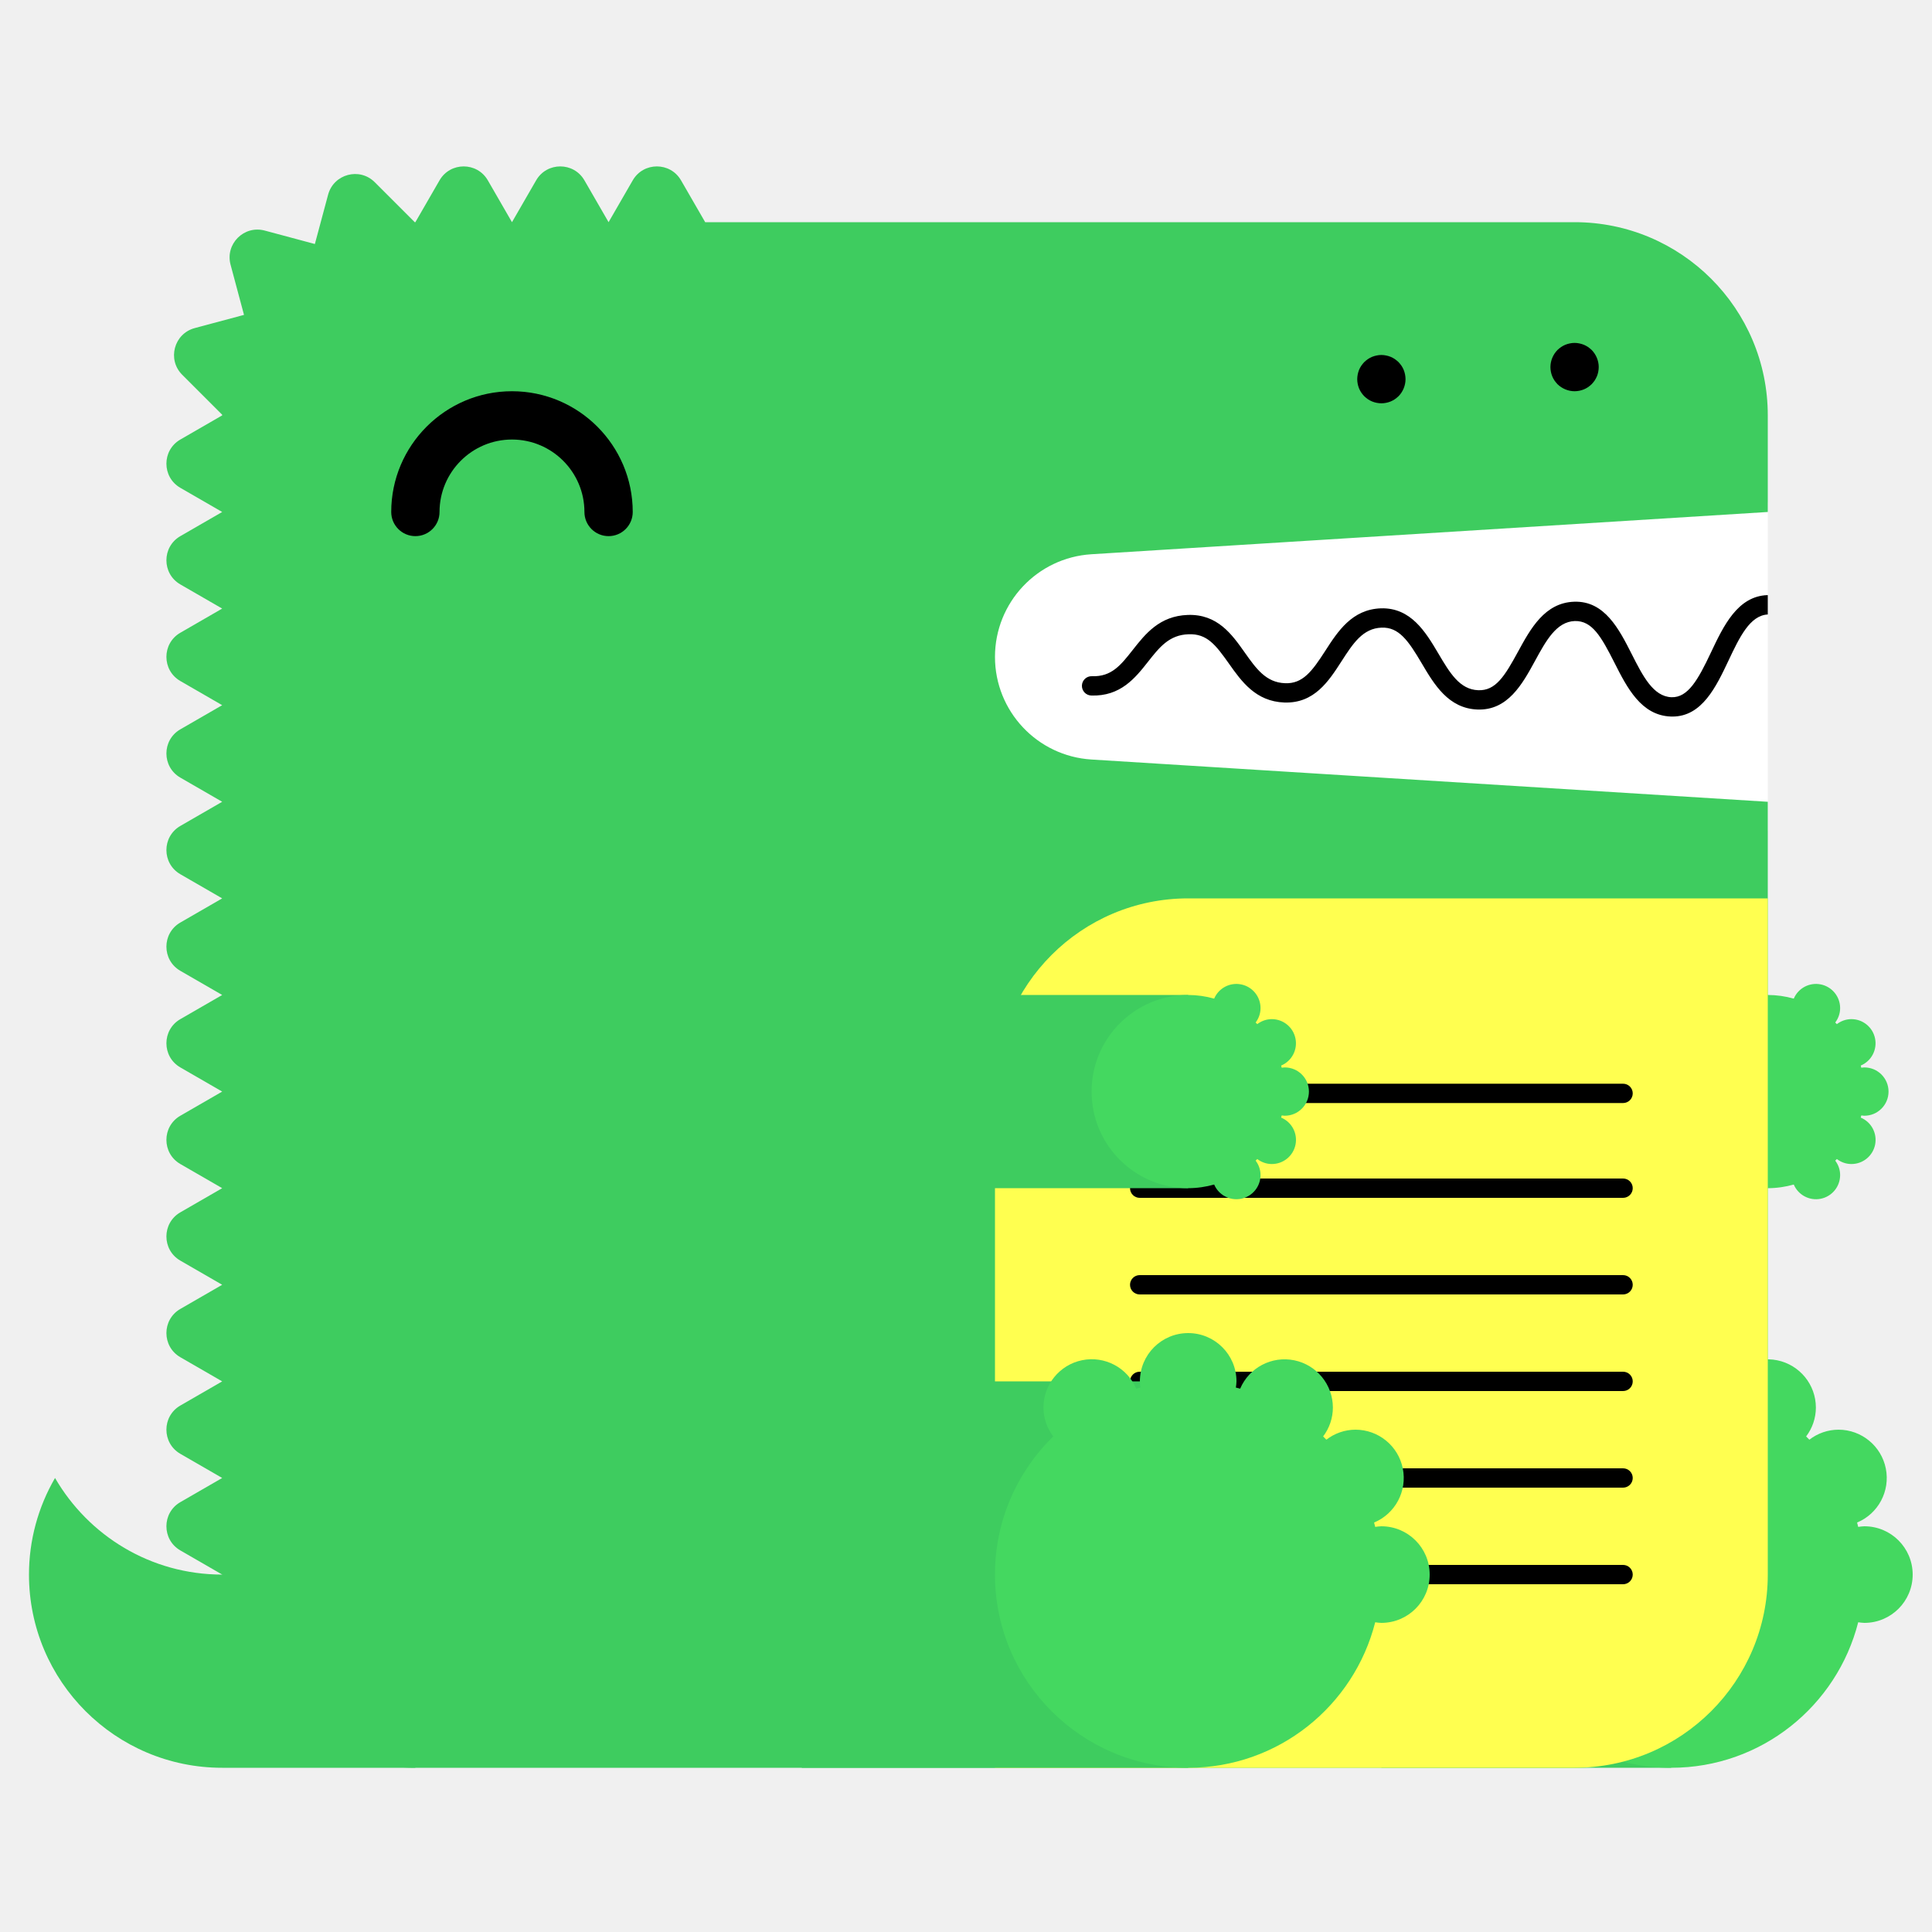
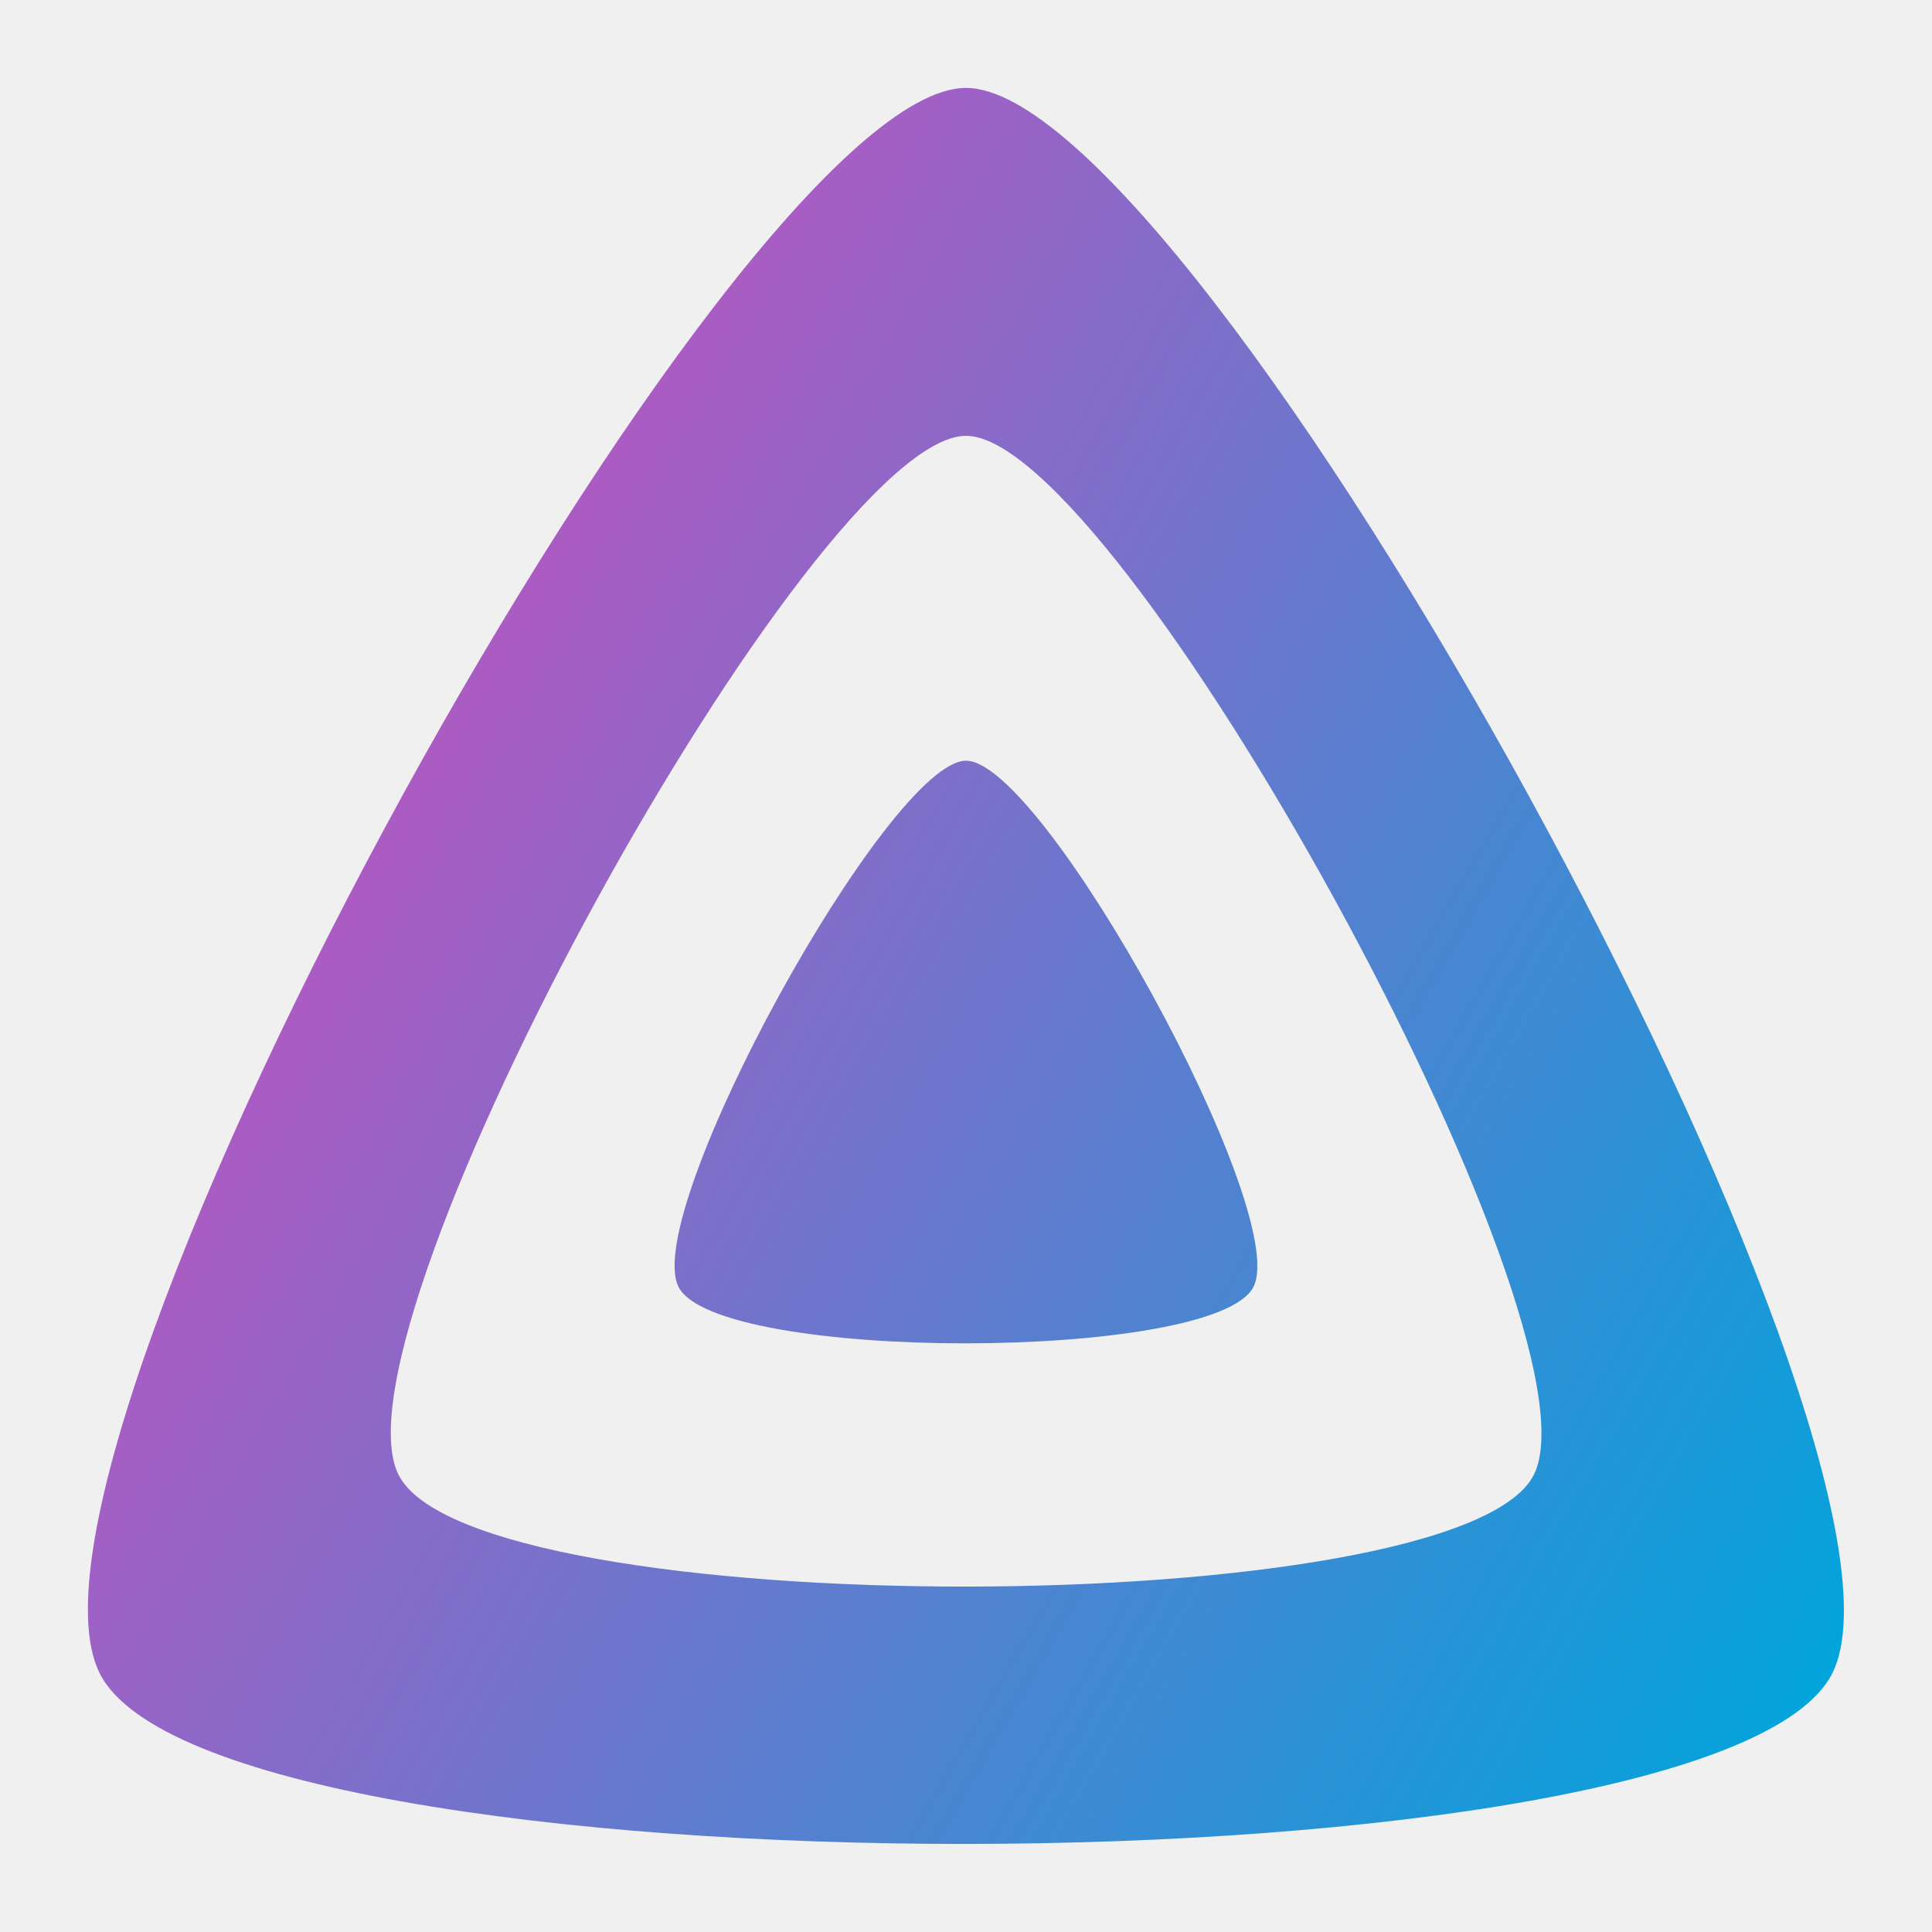
- <svg xmlns="http://www.w3.org/2000/svg" width="200" height="200" viewBox="0 0 200 200">
-   <g fill="none" fill-rule="evenodd">
-     <path fill="#FFF" d="M99 52h84v34H99z" />
-     <path d="M23 163c-7.398 0-13.843-4.027-17.303-10A19.886 19.886 0 0 0 3 163c0 11.046 8.954 20 20 20h20v-20H23z" fill="#3ECC5F" />
-     <path d="M112.98 57.376L183 53V43c0-11.046-8.954-20-20-20H73l-2.5-4.33c-1.112-1.925-3.889-1.925-5 0L63 23l-2.5-4.33c-1.111-1.925-3.889-1.925-5 0L53 23l-2.5-4.33c-1.111-1.925-3.889-1.925-5 0L43 23c-.022 0-.042.003-.065.003l-4.142-4.141c-1.57-1.571-4.252-.853-4.828 1.294l-1.369 5.104-5.192-1.392c-2.148-.575-4.111 1.389-3.535 3.536l1.39 5.193-5.102 1.367c-2.148.576-2.867 3.259-1.296 4.83l4.142 4.142c0 .021-.003.042-.003.064l-4.33 2.5c-1.925 1.111-1.925 3.889 0 5L23 53l-4.33 2.5c-1.925 1.111-1.925 3.889 0 5L23 63l-4.33 2.5c-1.925 1.111-1.925 3.889 0 5L23 73l-4.33 2.5c-1.925 1.111-1.925 3.889 0 5L23 83l-4.33 2.5c-1.925 1.111-1.925 3.889 0 5L23 93l-4.33 2.5c-1.925 1.111-1.925 3.889 0 5L23 103l-4.33 2.5c-1.925 1.111-1.925 3.889 0 5L23 113l-4.33 2.5c-1.925 1.111-1.925 3.889 0 5L23 123l-4.33 2.5c-1.925 1.111-1.925 3.889 0 5L23 133l-4.33 2.5c-1.925 1.111-1.925 3.889 0 5L23 143l-4.33 2.5c-1.925 1.111-1.925 3.889 0 5L23 153l-4.33 2.5c-1.925 1.111-1.925 3.889 0 5L23 163c0 11.046 8.954 20 20 20h120c11.046 0 20-8.954 20-20V83l-70.02-4.376A10.645 10.645 0 0 1 103 68c0-5.621 4.37-10.273 9.98-10.624" fill="#3ECC5F" />
-     <path fill="#3ECC5F" d="M143 183h30v-40h-30z" />
-     <path d="M193 158c-.219 0-.428.037-.639.064-.038-.15-.074-.301-.116-.451A5 5 0 0 0 190.32 148a4.96 4.96 0 0 0-3.016 1.036 26.531 26.531 0 0 0-.335-.336 4.955 4.955 0 0 0 1.011-2.987 5 5 0 0 0-9.599-1.959c-.148-.042-.297-.077-.445-.115.027-.211.064-.42.064-.639a5 5 0 0 0-5-5 5 5 0 0 0-5 5c0 .219.037.428.064.639-.148.038-.297.073-.445.115a4.998 4.998 0 0 0-9.599 1.959c0 1.125.384 2.151 1.011 2.987-3.717 3.632-6.031 8.693-6.031 14.3 0 11.046 8.954 20 20 20 9.339 0 17.16-6.41 19.361-15.064.211.027.42.064.639.064a5 5 0 0 0 5-5 5 5 0 0 0-5-5" fill="#44D860" />
-     <path fill="#3ECC5F" d="M153 123h30v-20h-30z" />
-     <path d="M193 115.5a2.5 2.5 0 1 0 0-5c-.109 0-.214.019-.319.032-.02-.075-.037-.15-.058-.225a2.501 2.501 0 0 0-.963-4.807c-.569 0-1.088.197-1.508.518a6.653 6.653 0 0 0-.168-.168c.314-.417.506-.931.506-1.494a2.5 2.5 0 0 0-4.8-.979A9.987 9.987 0 0 0 183 103c-5.522 0-10 4.478-10 10s4.478 10 10 10c.934 0 1.833-.138 2.69-.377a2.5 2.5 0 0 0 4.8-.979c0-.563-.192-1.077-.506-1.494.057-.055.113-.111.168-.168.42.321.939.518 1.508.518a2.5 2.5 0 0 0 .963-4.807c.021-.074.038-.15.058-.225.105.013.21.032.319.032" fill="#44D860" />
-     <path d="M63 55.5a2.5 2.5 0 0 1-2.5-2.5c0-4.136-3.364-7.5-7.5-7.5s-7.5 3.364-7.5 7.5a2.5 2.5 0 1 1-5 0c0-6.893 5.607-12.5 12.5-12.5S65.5 46.107 65.5 53a2.5 2.5 0 0 1-2.5 2.5" fill="#000" />
-     <path d="M103 183h60c11.046 0 20-8.954 20-20V93h-60c-11.046 0-20 8.954-20 20v70z" fill="#FFFF50" />
-     <path d="M168.02 124h-50.04a1 1 0 1 1 0-2h50.04a1 1 0 1 1 0 2m0 20h-50.04a1 1 0 1 1 0-2h50.04a1 1 0 1 1 0 2m0 20h-50.04a1 1 0 1 1 0-2h50.04a1 1 0 1 1 0 2m0-49.814h-50.04a1 1 0 1 1 0-2h50.04a1 1 0 1 1 0 2m0 19.814h-50.04a1 1 0 1 1 0-2h50.04a1 1 0 1 1 0 2m0 20h-50.04a1 1 0 1 1 0-2h50.04a1 1 0 1 1 0 2M183 61.611c-.012 0-.022-.006-.034-.005-3.09.105-4.552 3.196-5.842 5.923-1.346 2.85-2.387 4.703-4.093 4.647-1.889-.068-2.969-2.202-4.113-4.46-1.314-2.594-2.814-5.536-5.963-5.426-3.046.104-4.513 2.794-5.807 5.167-1.377 2.528-2.314 4.065-4.121 3.994-1.927-.07-2.951-1.805-4.136-3.813-1.321-2.236-2.848-4.75-5.936-4.664-2.994.103-4.465 2.385-5.763 4.4-1.373 2.13-2.335 3.428-4.165 3.351-1.973-.07-2.992-1.51-4.171-3.177-1.324-1.873-2.816-3.993-5.895-3.89-2.928.1-4.399 1.97-5.696 3.618-1.232 1.564-2.194 2.802-4.229 2.724a1 1 0 0 0-.072 2c3.017.101 4.545-1.8 5.872-3.487 1.177-1.496 2.193-2.787 4.193-2.855 1.926-.082 2.829 1.115 4.195 3.045 1.297 1.834 2.769 3.914 5.731 4.021 3.103.104 4.596-2.215 5.918-4.267 1.182-1.834 2.202-3.417 4.15-3.484 1.793-.067 2.769 1.35 4.145 3.681 1.297 2.197 2.766 4.686 5.787 4.796 3.125.108 4.634-2.62 5.949-5.035 1.139-2.088 2.214-4.06 4.119-4.126 1.793-.042 2.728 1.595 4.111 4.33 1.292 2.553 2.757 5.445 5.825 5.556l.169.003c3.064 0 4.518-3.075 5.805-5.794 1.139-2.41 2.217-4.68 4.067-4.773v-2z" fill="#000" />
-     <path fill="#3ECC5F" d="M83 183h40v-40H83z" />
-     <path d="M143 158c-.219 0-.428.037-.639.064-.038-.15-.074-.301-.116-.451A5 5 0 0 0 140.32 148a4.96 4.96 0 0 0-3.016 1.036 26.531 26.531 0 0 0-.335-.336 4.955 4.955 0 0 0 1.011-2.987 5 5 0 0 0-9.599-1.959c-.148-.042-.297-.077-.445-.115.027-.211.064-.42.064-.639a5 5 0 0 0-5-5 5 5 0 0 0-5 5c0 .219.037.428.064.639-.148.038-.297.073-.445.115a4.998 4.998 0 0 0-9.599 1.959c0 1.125.384 2.151 1.011 2.987-3.717 3.632-6.031 8.693-6.031 14.3 0 11.046 8.954 20 20 20 9.339 0 17.16-6.41 19.361-15.064.211.027.42.064.639.064a5 5 0 0 0 5-5 5 5 0 0 0-5-5" fill="#44D860" />
-     <path fill="#3ECC5F" d="M83 123h40v-20H83z" />
-     <path d="M133 115.5a2.5 2.5 0 1 0 0-5c-.109 0-.214.019-.319.032-.02-.075-.037-.15-.058-.225a2.501 2.501 0 0 0-.963-4.807c-.569 0-1.088.197-1.508.518a6.653 6.653 0 0 0-.168-.168c.314-.417.506-.931.506-1.494a2.5 2.5 0 0 0-4.8-.979A9.987 9.987 0 0 0 123 103c-5.522 0-10 4.478-10 10s4.478 10 10 10c.934 0 1.833-.138 2.69-.377a2.5 2.5 0 0 0 4.8-.979c0-.563-.192-1.077-.506-1.494.057-.055.113-.111.168-.168.42.321.939.518 1.508.518a2.5 2.5 0 0 0 .963-4.807c.021-.074.038-.15.058-.225.105.013.21.032.319.032" fill="#44D860" />
-     <path d="M143 41.75c-.16 0-.33-.02-.49-.05a2.52 2.52 0 0 1-.47-.14c-.15-.06-.29-.14-.431-.23-.13-.09-.259-.2-.38-.31-.109-.12-.219-.24-.309-.38s-.17-.28-.231-.43a2.619 2.619 0 0 1-.189-.96c0-.16.02-.33.05-.49.03-.16.08-.31.139-.47.061-.15.141-.29.231-.43.09-.13.2-.26.309-.38.121-.11.25-.22.38-.31.141-.09.281-.17.431-.23.149-.06.31-.11.47-.14.32-.07.65-.07.98 0 .159.03.32.08.47.14.149.06.29.14.43.23.13.09.259.2.38.31.11.12.22.25.31.38.09.14.17.28.23.43.06.16.11.31.14.47.029.16.05.33.05.49 0 .66-.271 1.31-.73 1.77-.121.11-.25.22-.38.31-.14.09-.281.17-.43.23a2.565 2.565 0 0 1-.96.19m20-1.25c-.66 0-1.3-.27-1.771-.73a3.802 3.802 0 0 1-.309-.38c-.09-.14-.17-.28-.231-.43a2.619 2.619 0 0 1-.189-.96c0-.66.27-1.3.729-1.77.121-.11.25-.22.38-.31.141-.09.281-.17.431-.23.149-.06.31-.11.47-.14.32-.07.66-.07.98 0 .159.03.32.08.47.14.149.06.29.14.43.23.13.09.259.2.38.31.459.47.73 1.11.73 1.77 0 .16-.021.33-.05.49-.03.16-.08.32-.14.47-.07.15-.14.29-.23.43-.09.13-.2.26-.31.38-.121.11-.25.22-.38.31-.14.09-.281.17-.43.23a2.565 2.565 0 0 1-.96.19" fill="#000" />
+ <svg xmlns="http://www.w3.org/2000/svg" version="1.1" id="icon-transparent" viewBox="0 0 512 512">
+   <defs>
+     <linearGradient id="linear-gradient" gradientUnits="userSpaceOnUse" x1="110.25" y1="213.3" x2="496.14" y2="436.09">
+       <stop offset="0" style="stop-color:#AA5CC3" />
+       <stop offset="1" style="stop-color:#00A4DC" />
+     </linearGradient>
+   </defs>
+   <g id="icon-transparent">
+     <path id="inner-shape" d="M256,201.6c-20.4,0-86.2,119.3-76.2,139.4s142.5,19.9,152.4,0S276.5,201.6,256,201.6z" fill="url(#linear-gradient)" />
+     <path id="outer-shape" d="M256,23.3c-61.6,0-259.8,359.4-229.6,420.1s429.3,60,459.2,0S317.6,23.3,256,23.3z   M406.5,390.8c-19.6,39.3-281.1,39.8-300.9,0s110.1-275.3,150.4-275.3S426.1,351.4,406.5,390.8z" fill="url(#linear-gradient)" />
  </g>
</svg>
